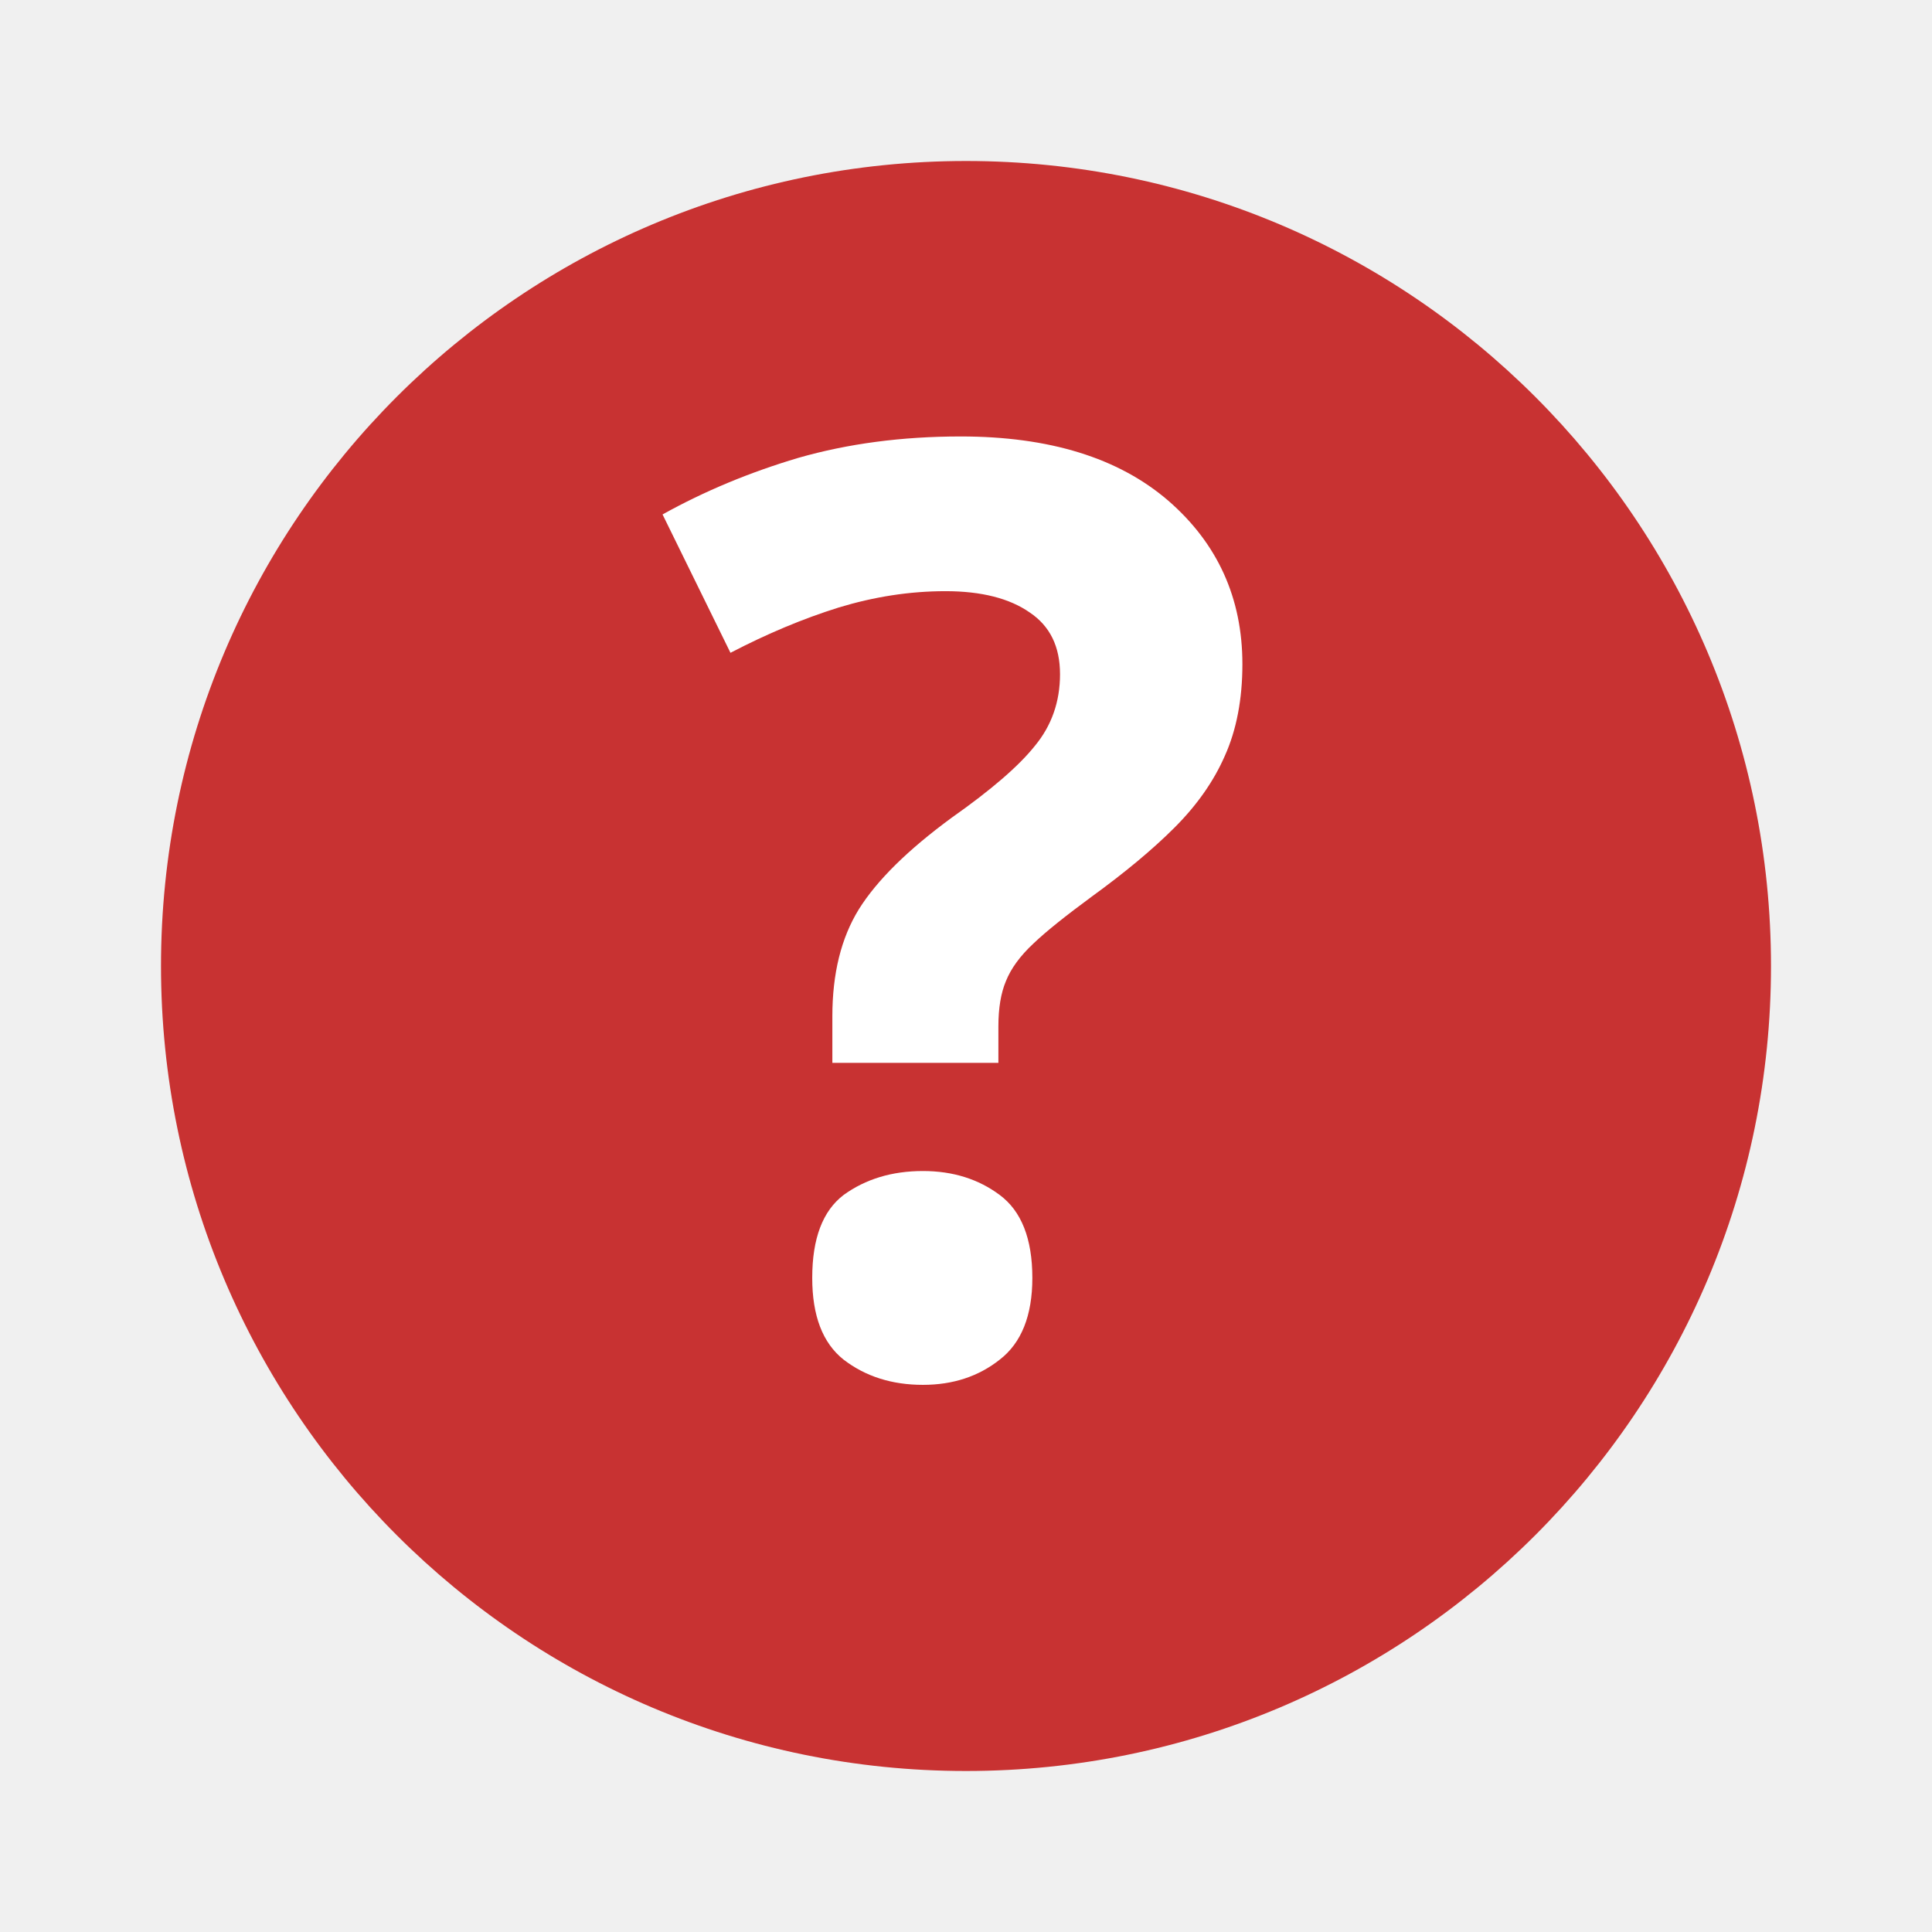
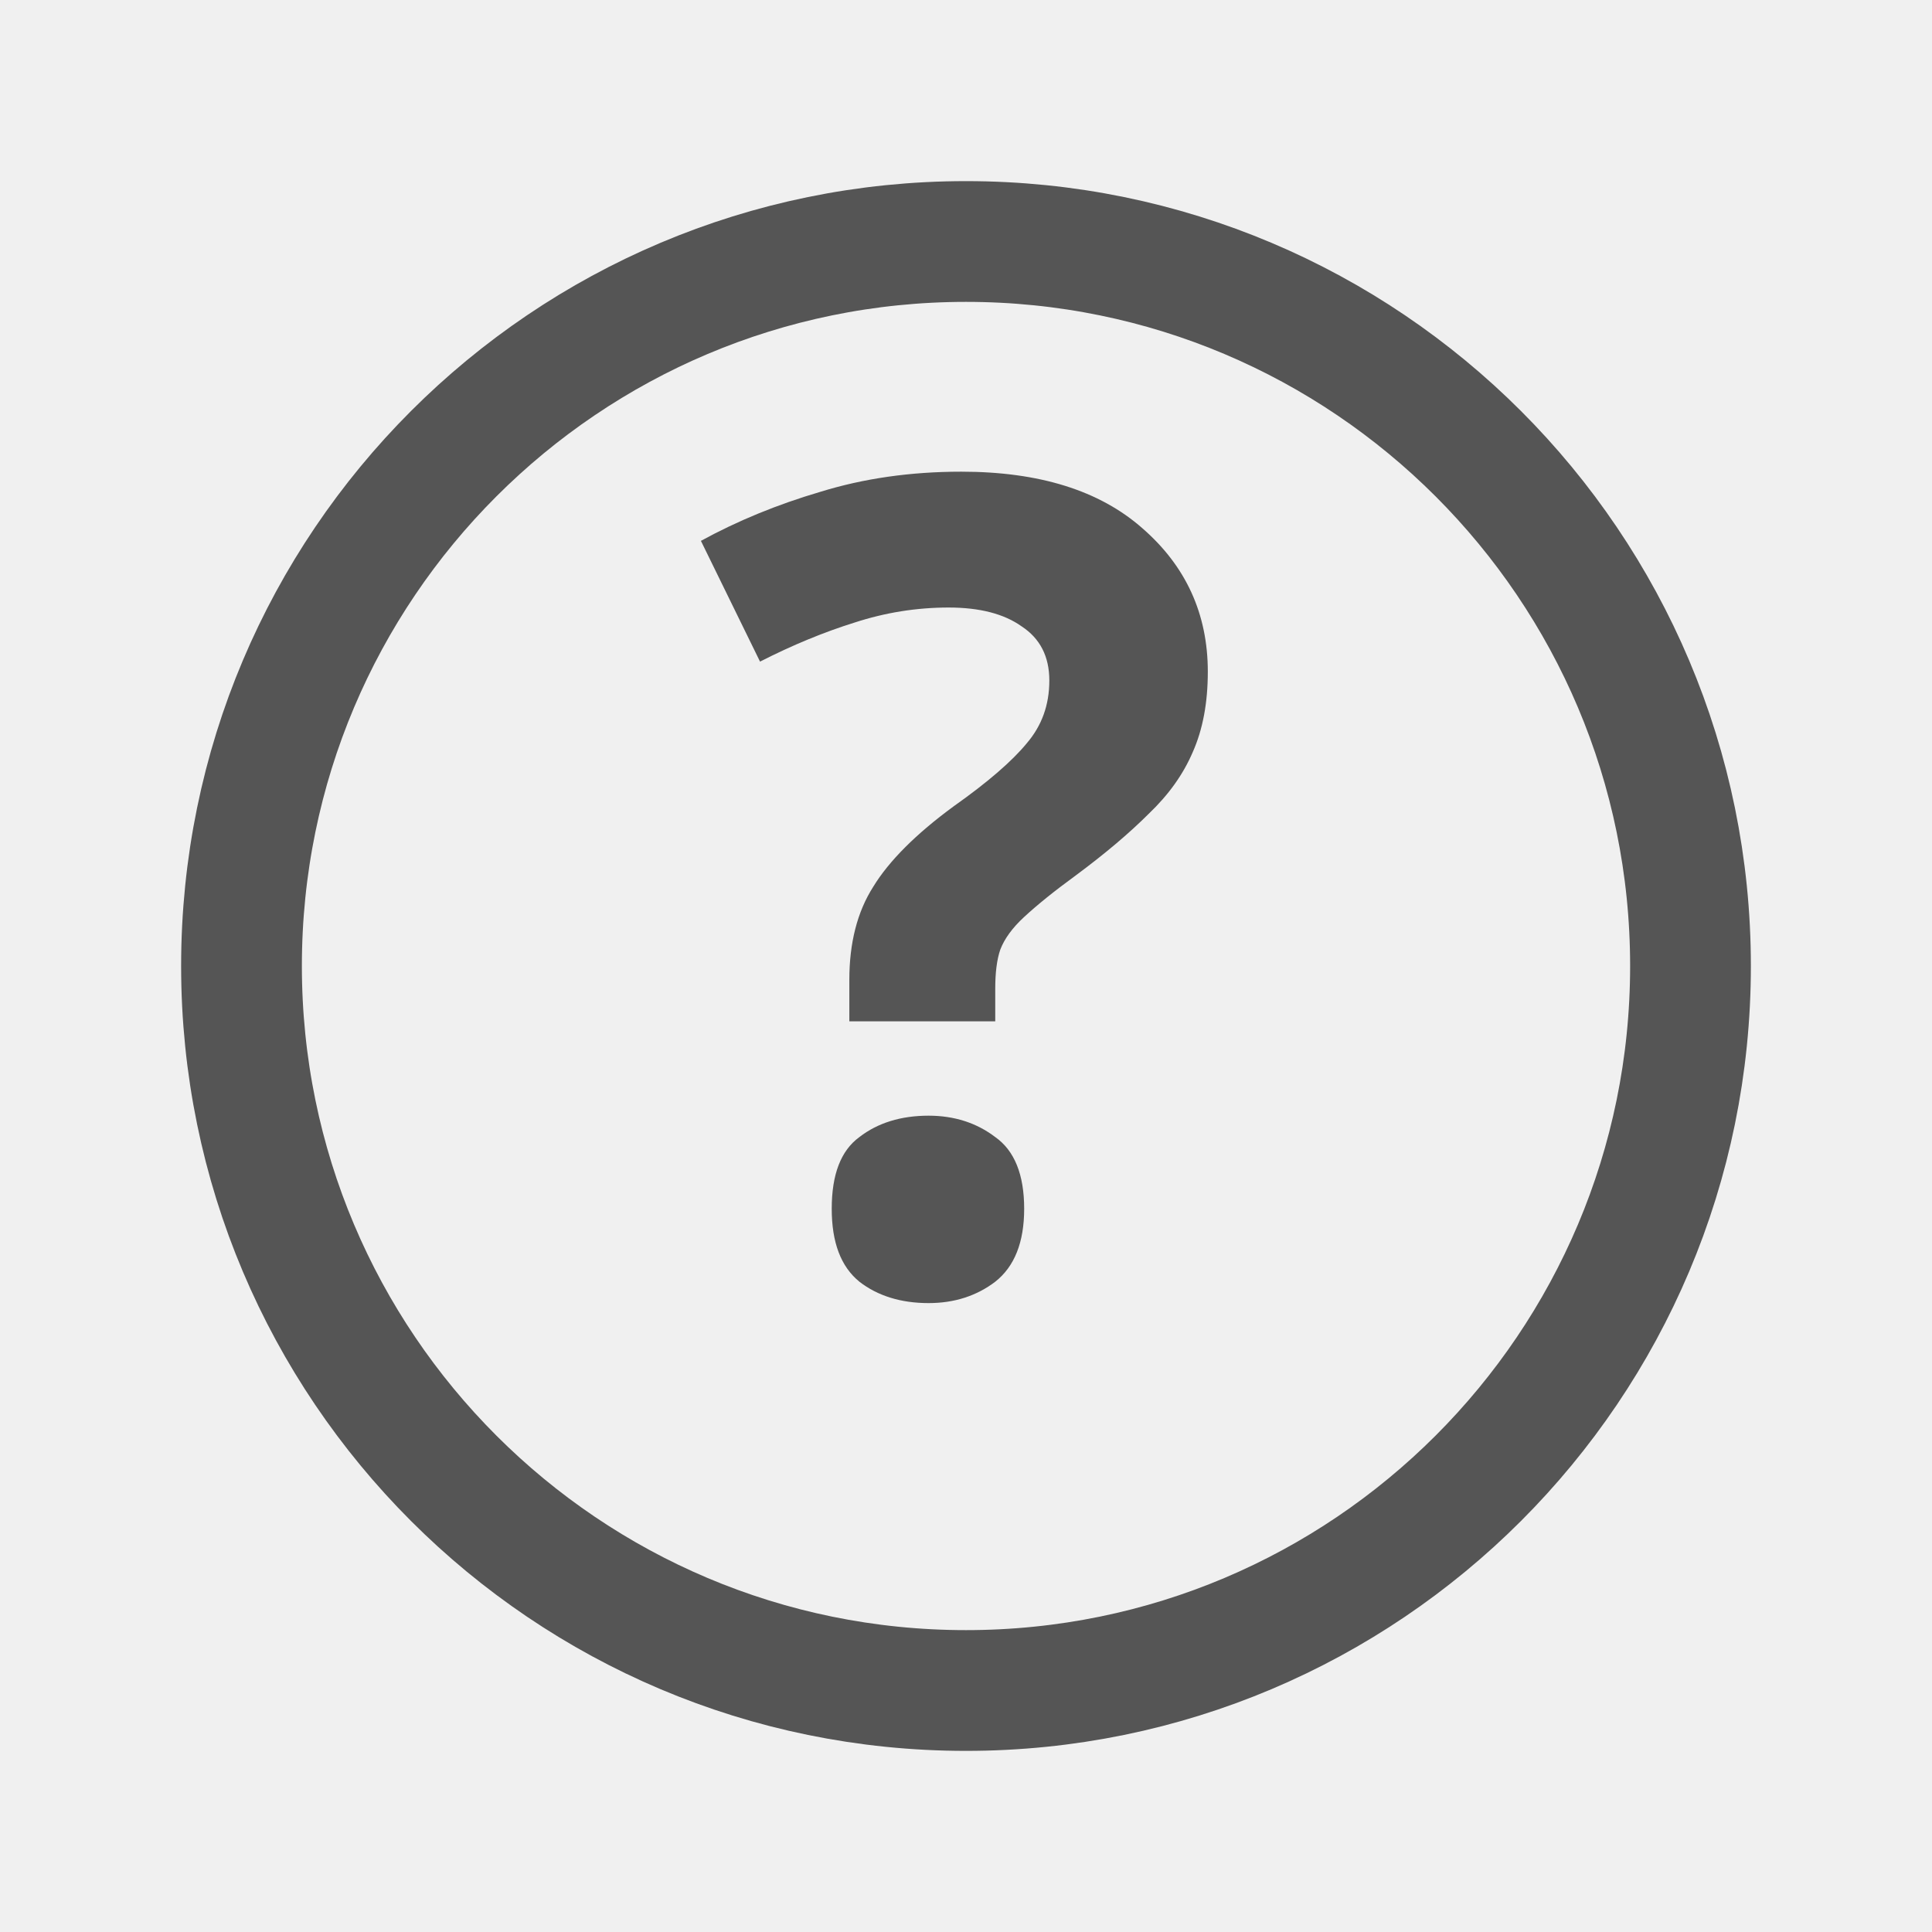
<svg xmlns="http://www.w3.org/2000/svg" width="24" height="24" viewBox="0 0 24 24">
-   <circle cx="12" cy="12" r="10" fill="#c83232" />
-   <text x="12" y="17" text-anchor="middle" fill="#ffffff" font-size="16" font-weight="bold" font-family="sans-serif">?</text>
+   <circle cx="12" cy="12" r="9" fill="none" stroke="#555555" stroke-width="1.5" />
+   <text x="12" y="16" text-anchor="middle" fill="#555555" font-size="14" font-weight="bold" font-family="sans-serif">?</text>
</svg>
